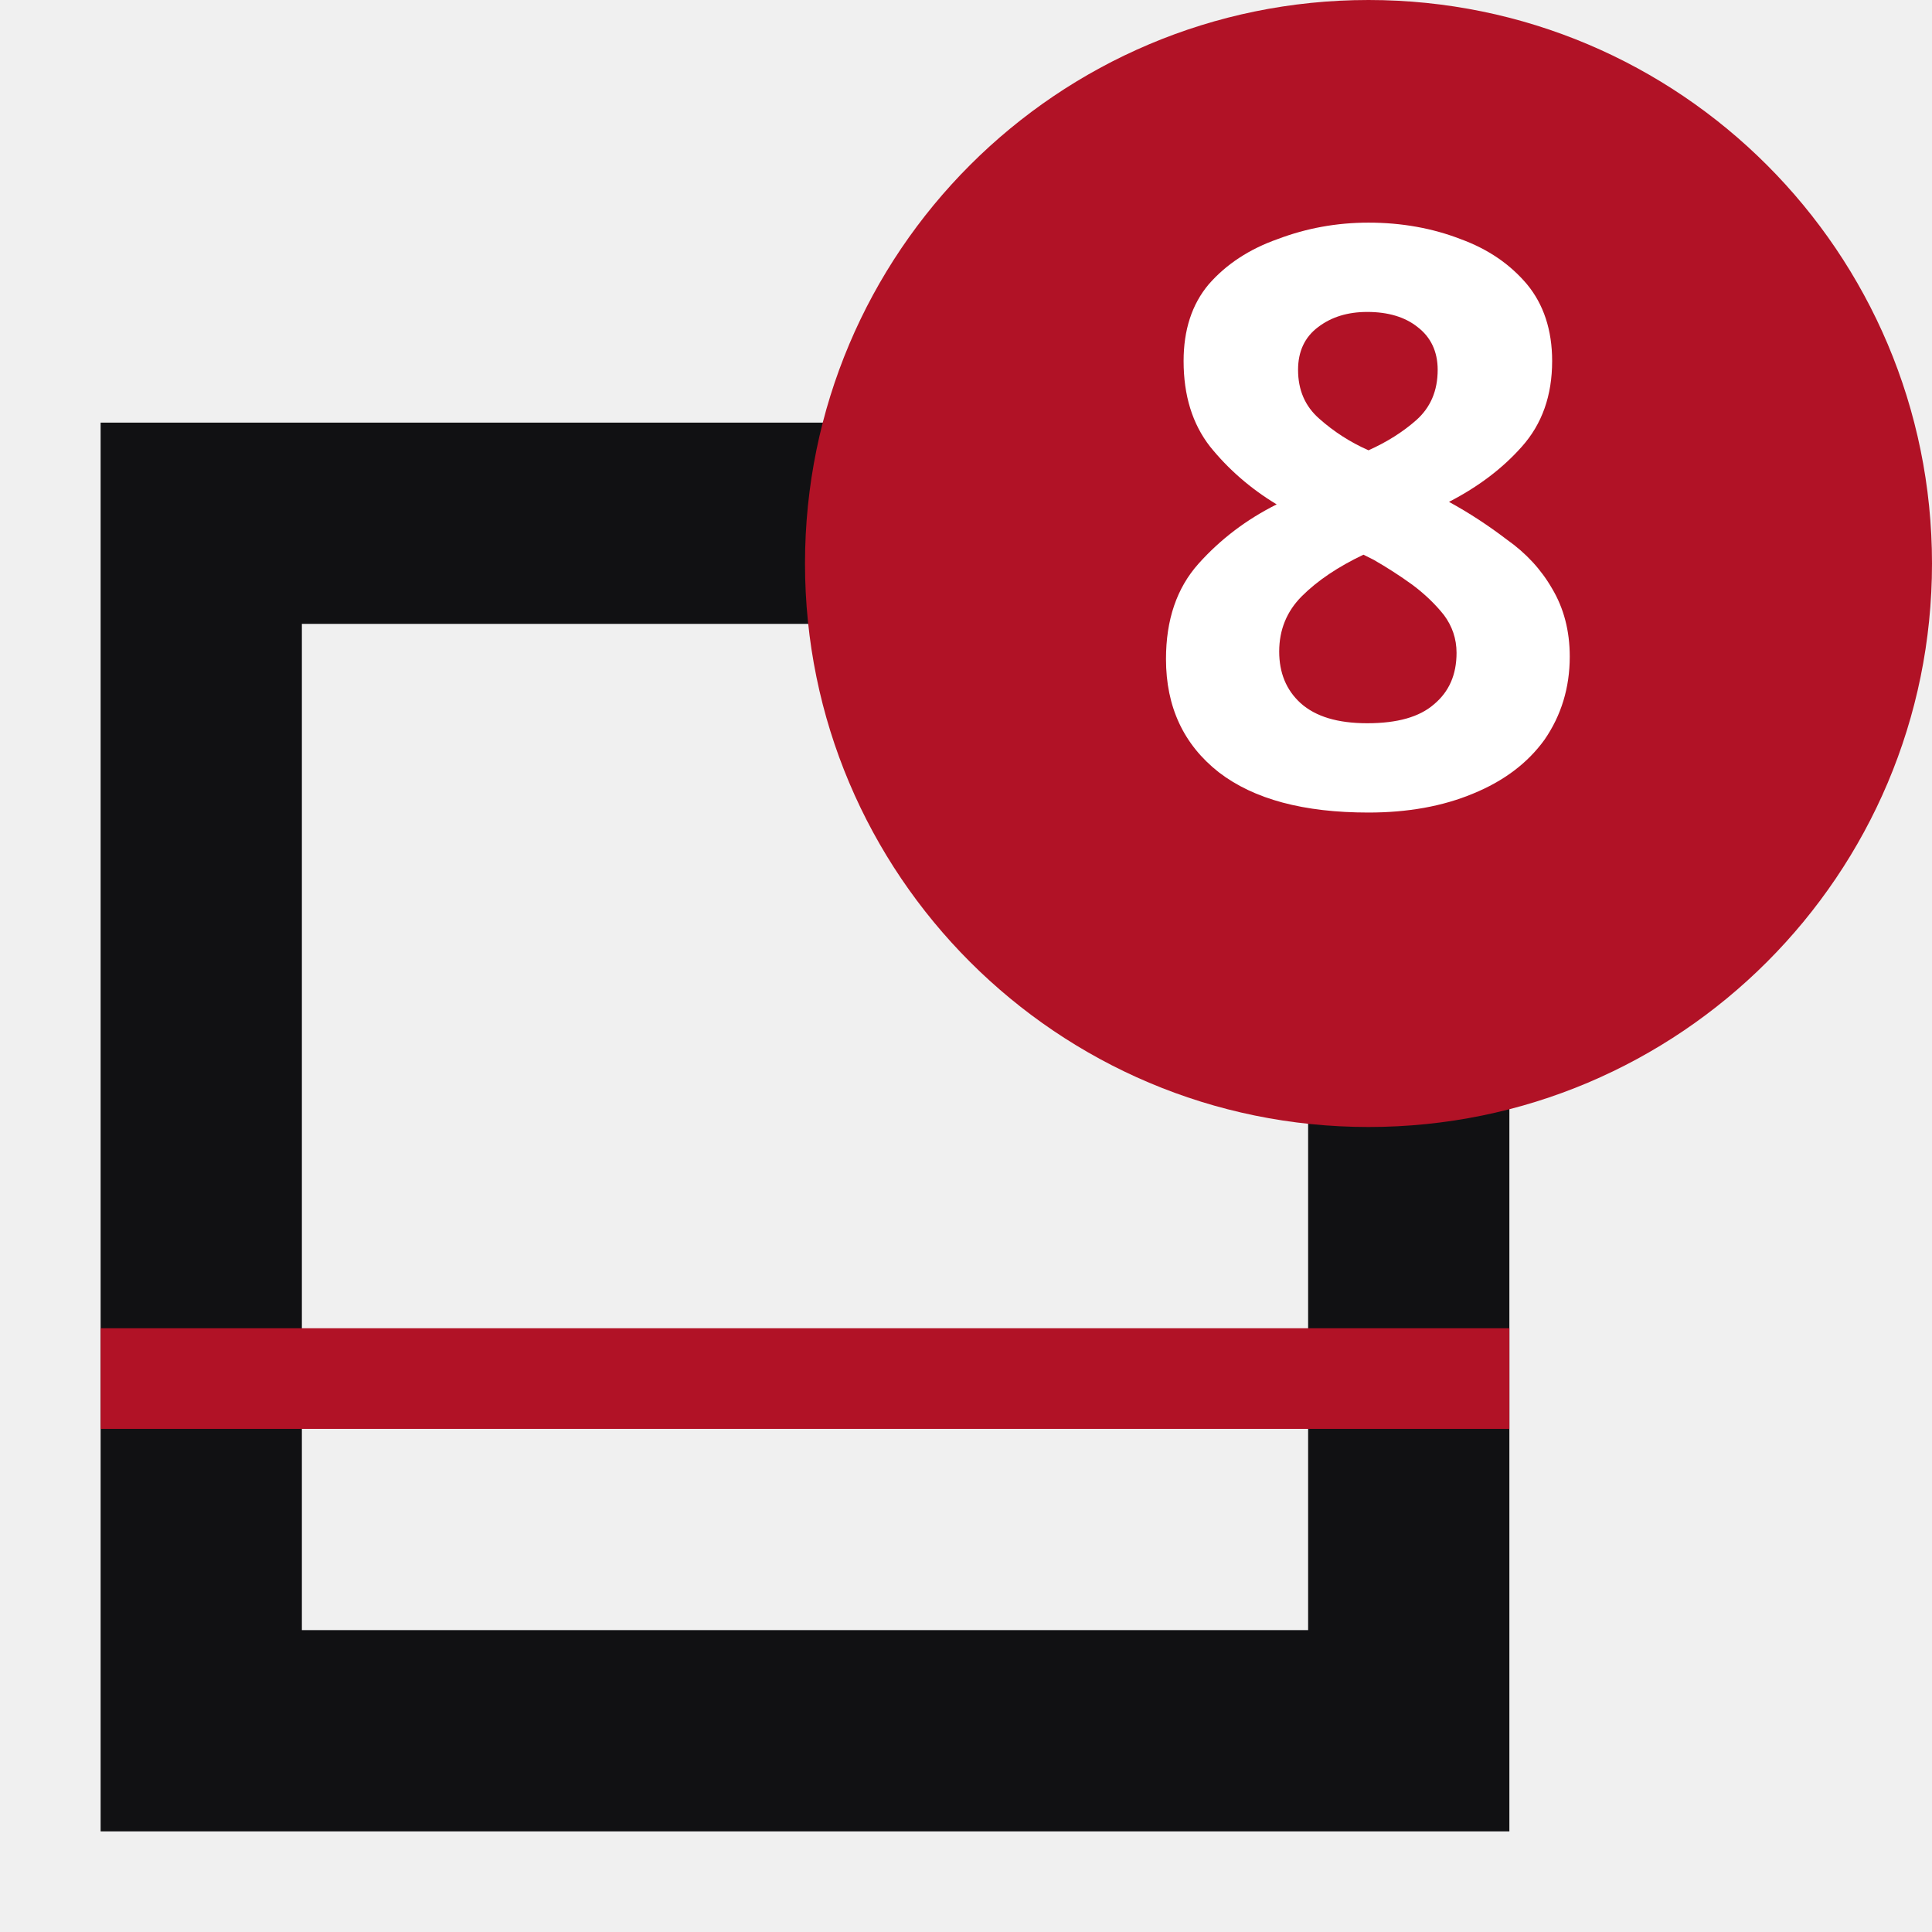
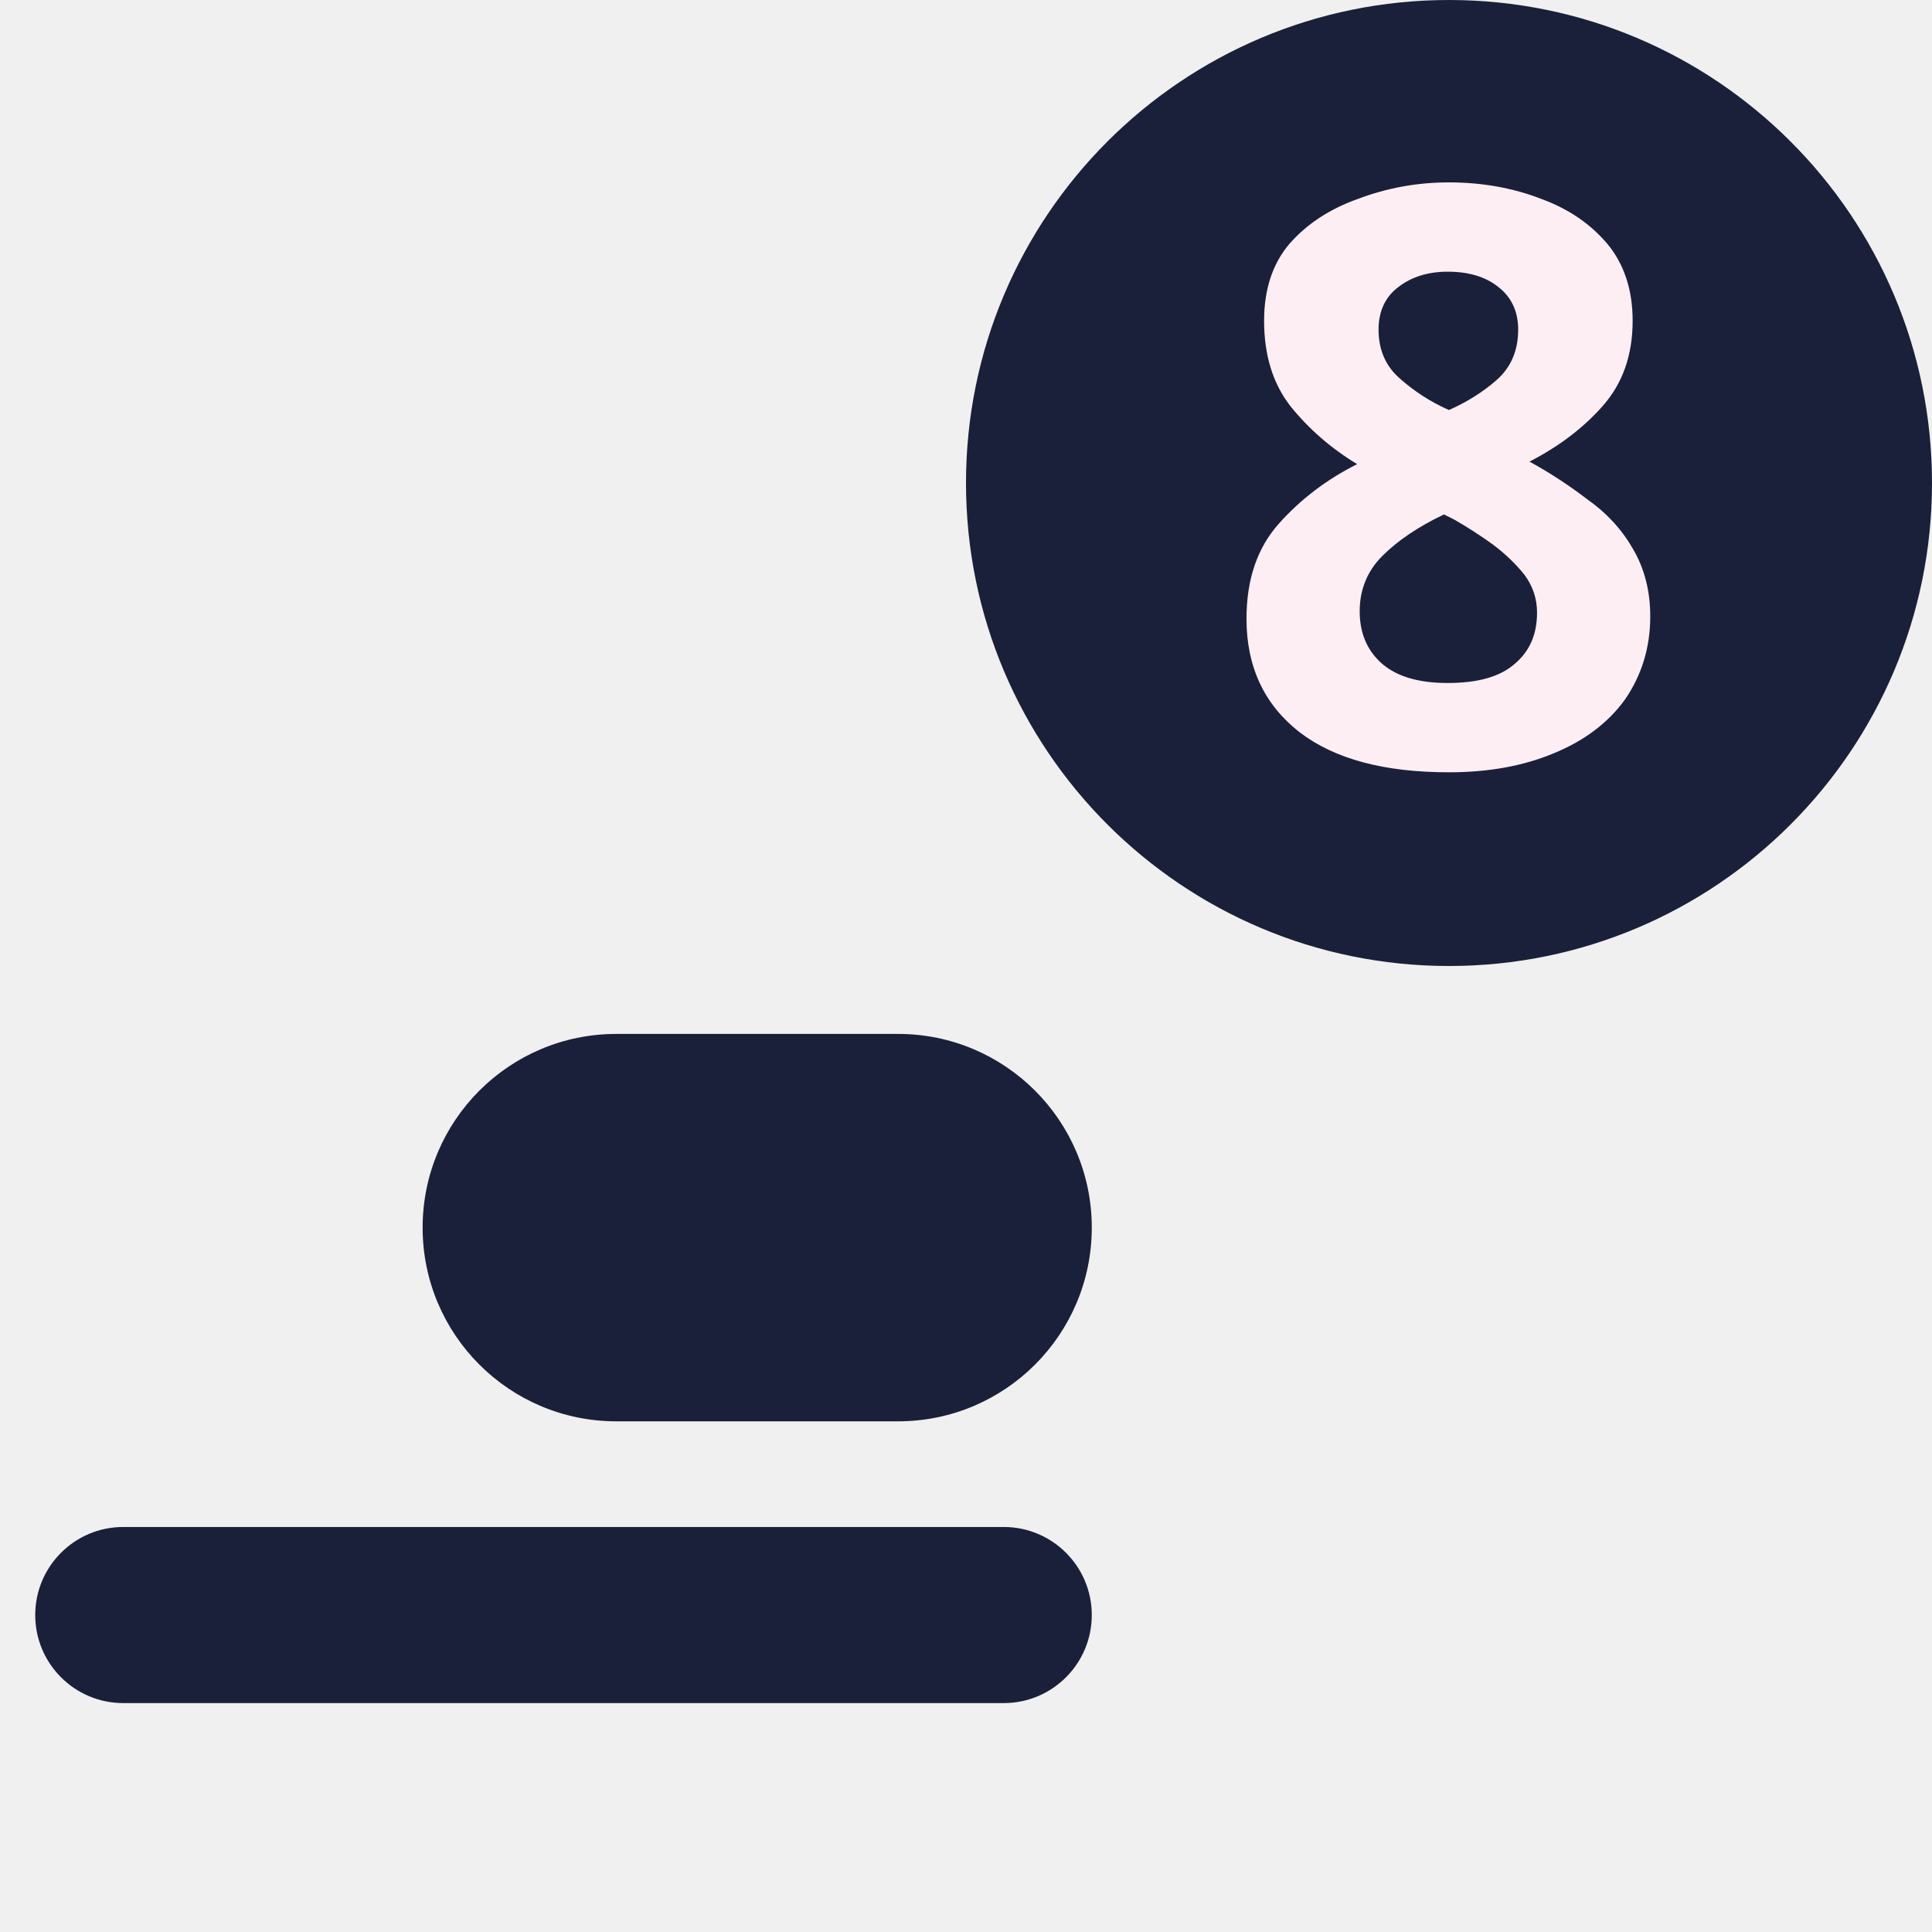
<svg xmlns="http://www.w3.org/2000/svg" viewBox="0 0 24 24">
-   <style>:root{color:#111113}@media(prefers-color-scheme:dark){:root{color:#ffffff}}</style>
-   <g transform="translate(0 4) scale(1.25)">
-     <rect x="2" y="2" width="12" height="12" fill="none" stroke="currentColor" stroke-width="2" />
-     <path d="M1 10.5h14" fill="none" stroke="#b11226" stroke-width="1" />
+   <style>:root{color:#1a2039}@media(prefers-color-scheme:dark){:root{color:#f9a3c0}}.count{color:#fdeef3}@media(prefers-color-scheme:dark){.count{color:#1a2039}}</style>
+   <g transform="translate(0 10) scale(0.875)">
+     <g fill="currentColor">
+       <rect x="0.5" y="10.25" width="15" height="2.5" rx="1.25" />
+       <rect x="6" y="3.25" width="9.5" height="5.5" rx="2.75" />
+     </g>
  </g>
-   <circle cx="17" cy="7" r="7" fill="#b11226" />
-   <text x="17" y="10" text-anchor="middle" font-family="sans-serif" font-size="10" font-weight="700" fill="#ffffff">8</text>
+   <rect x="12" y="0" width="12" height="12" rx="6" fill="currentColor" />
+   <text class="count" x="18" y="9.5" text-anchor="middle" font-family="sans-serif" font-size="10" font-weight="700" fill="currentColor">8</text>
</svg>
